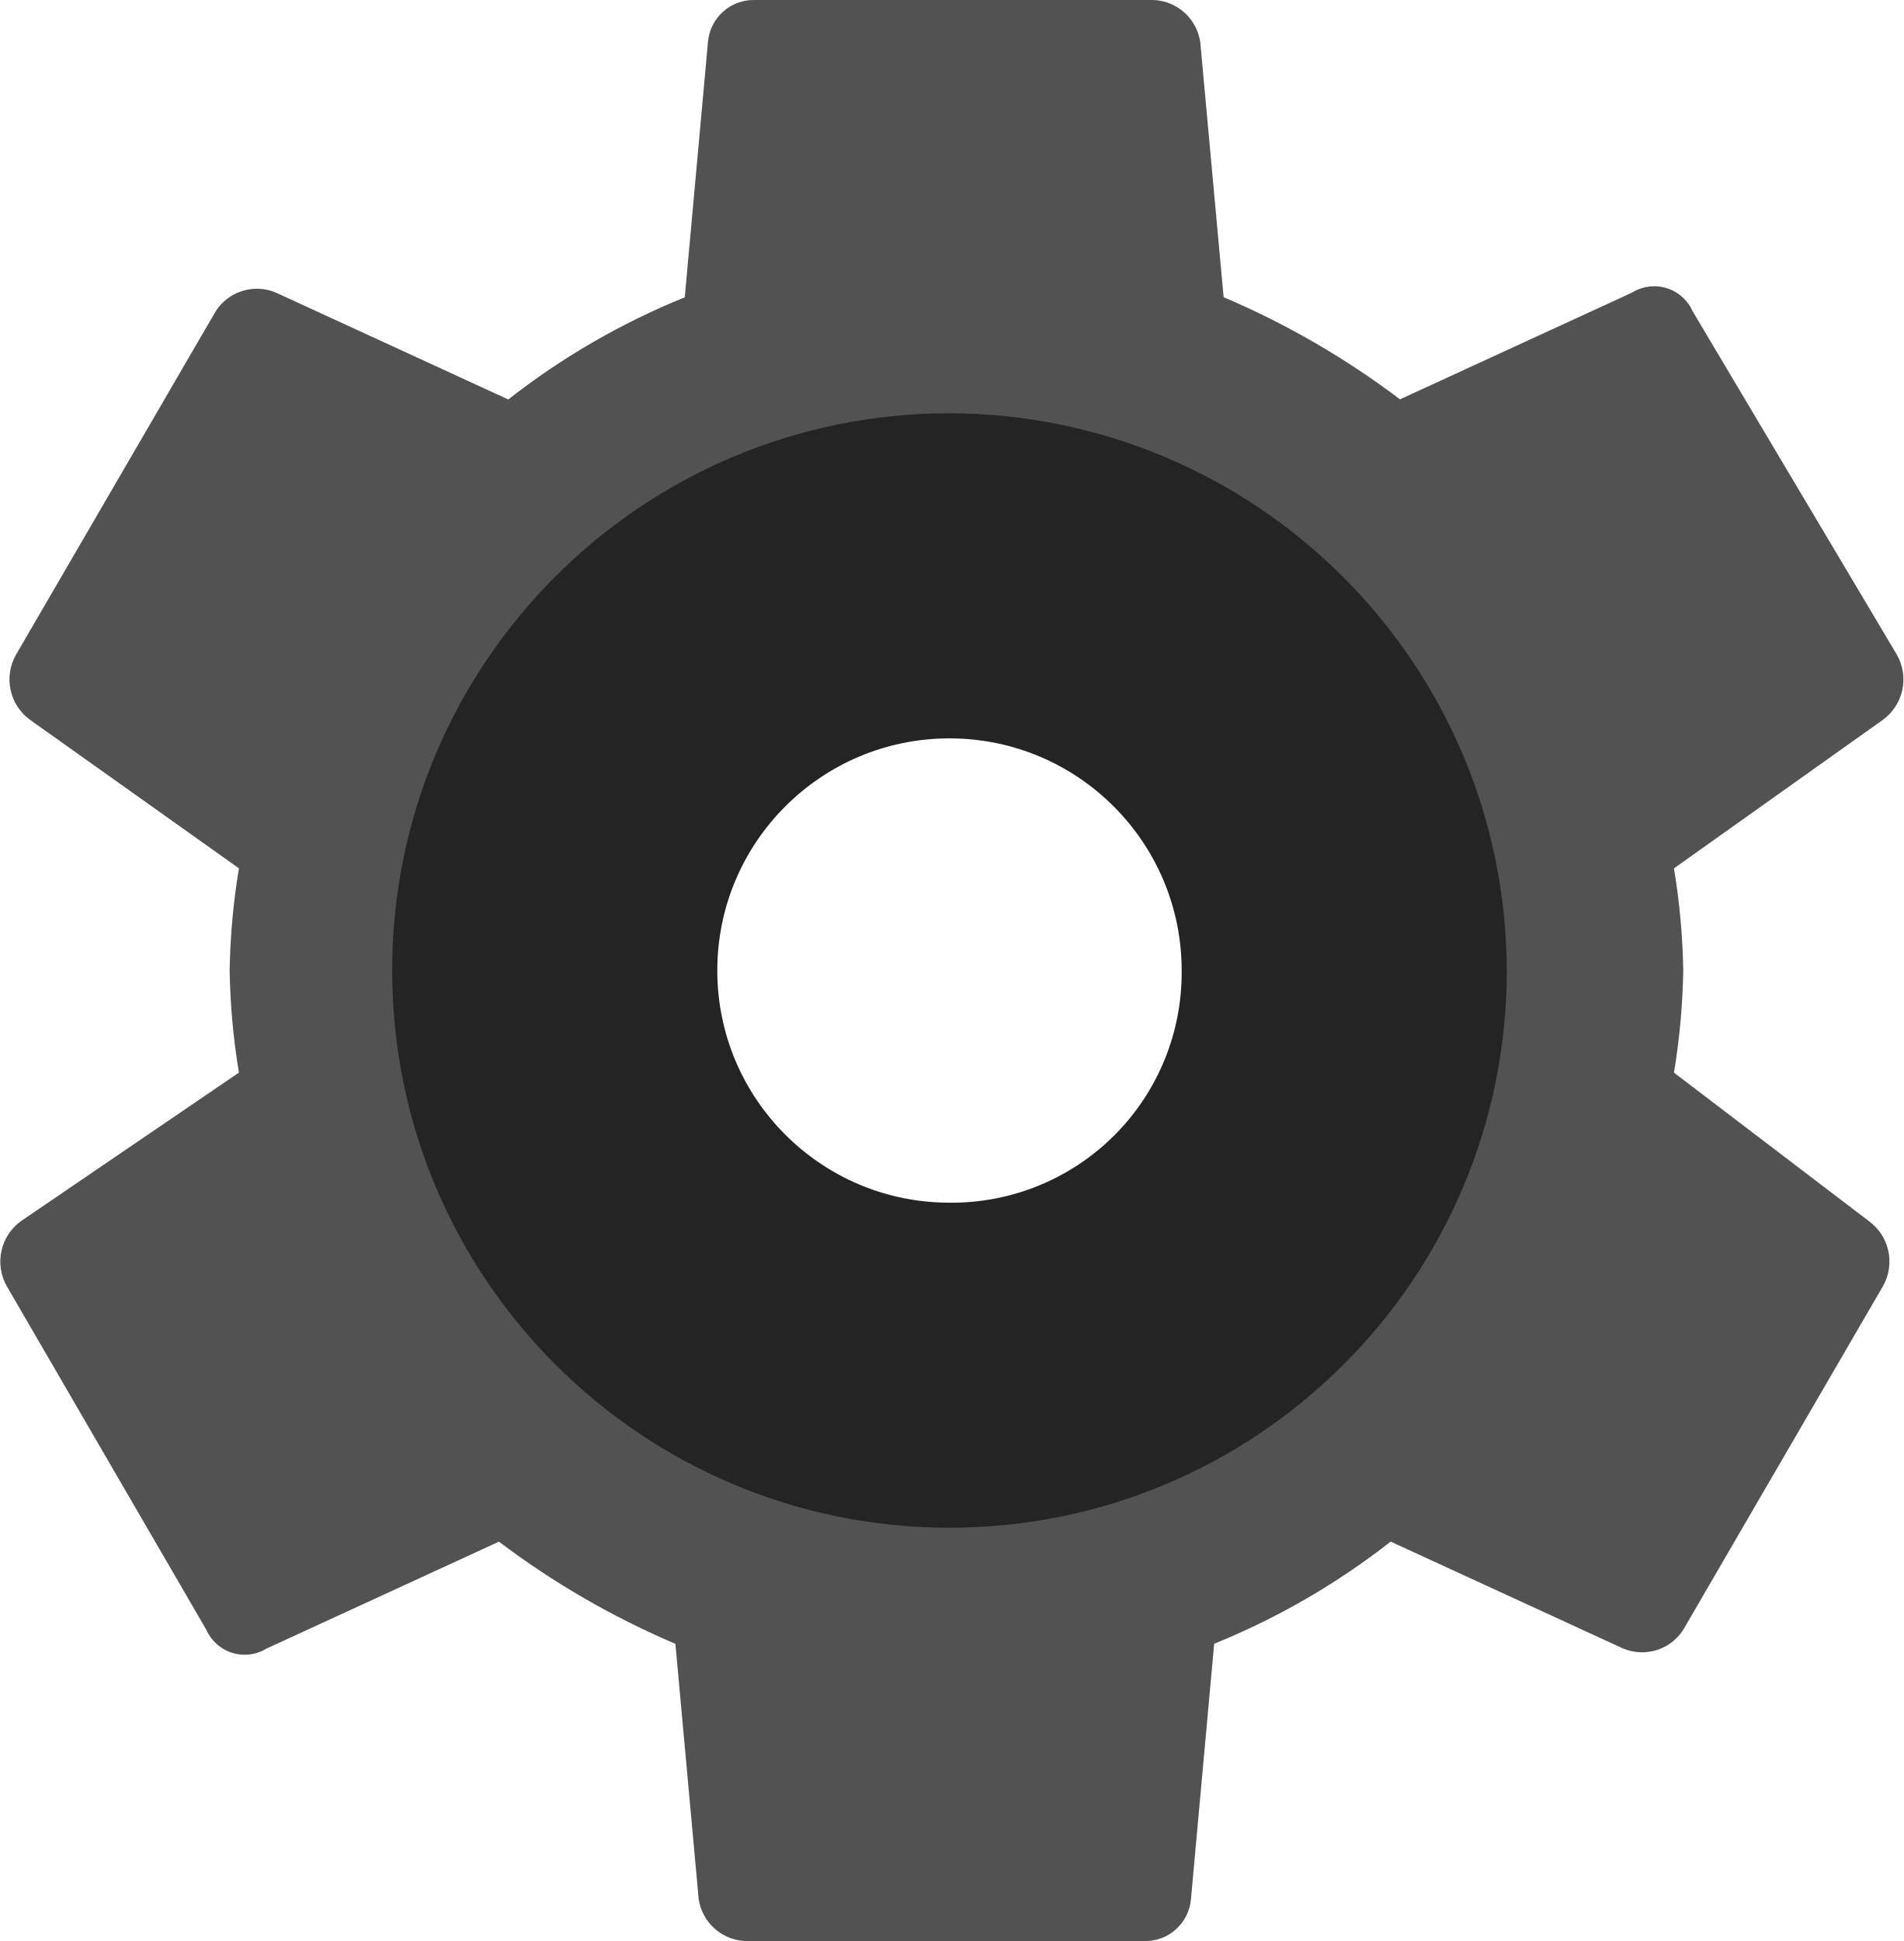
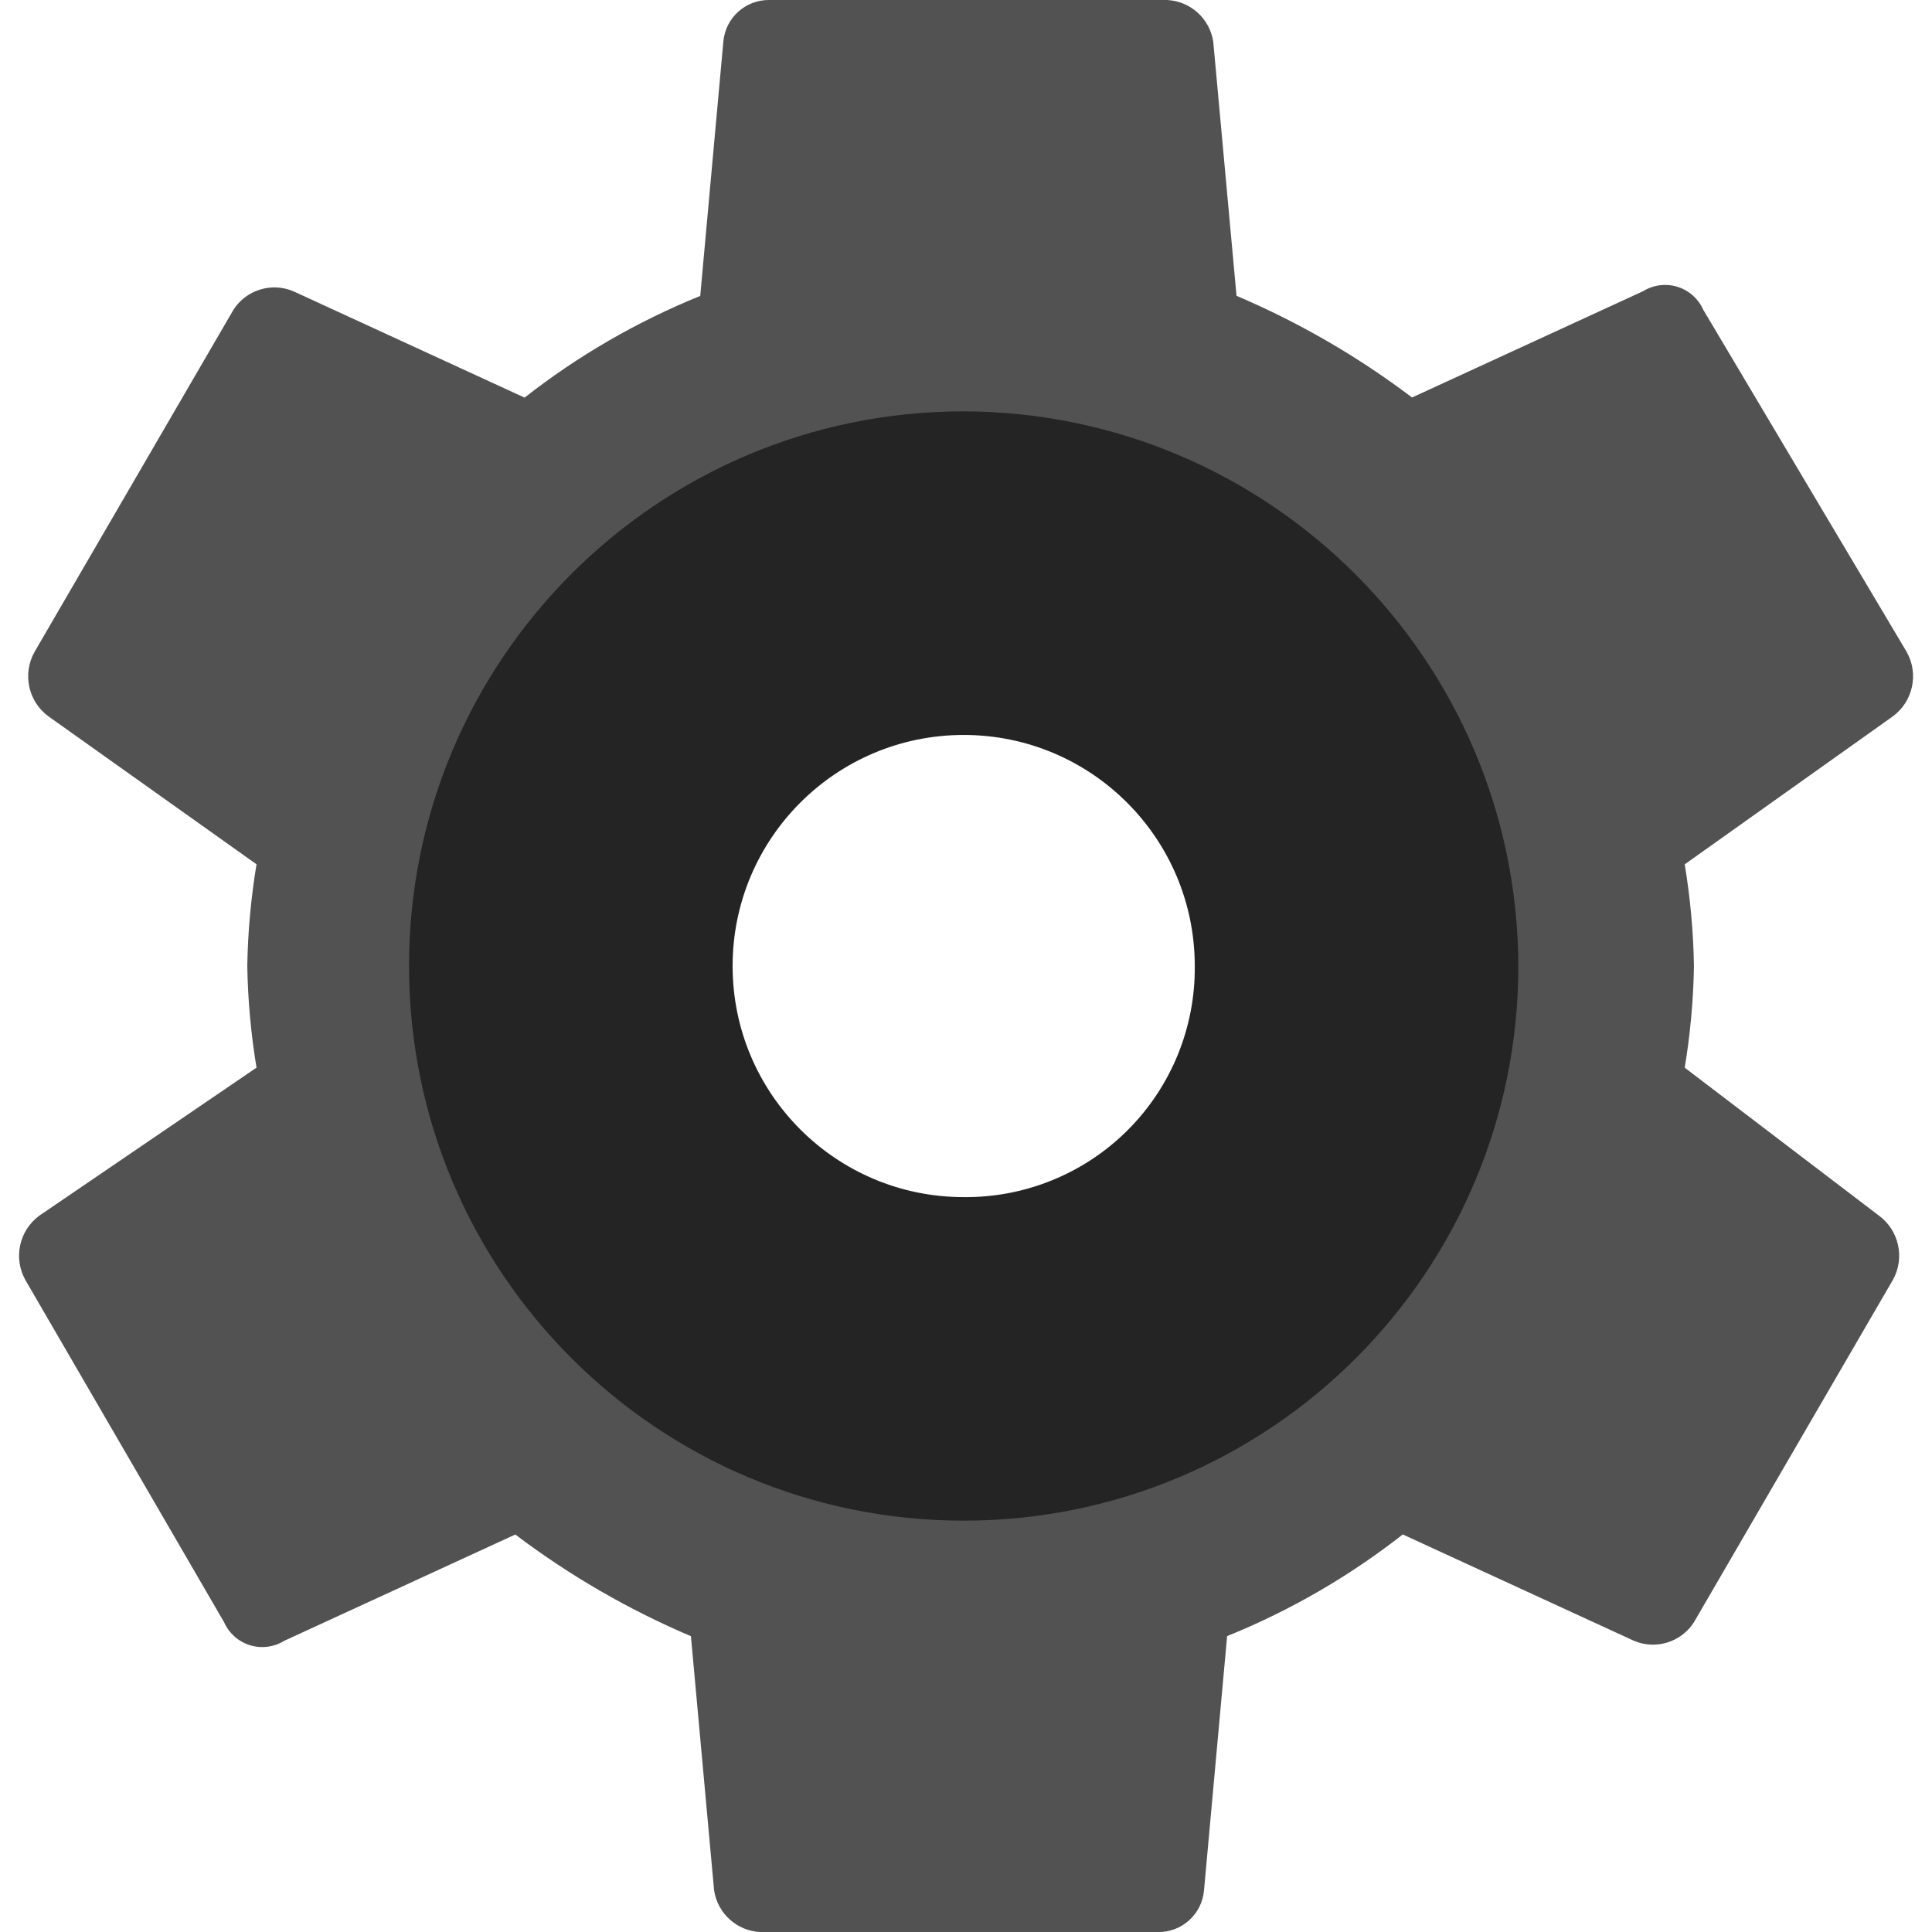
- <svg xmlns="http://www.w3.org/2000/svg" width="59.03" height="60.198" viewBox="0 0 59.03 60.198">
+ <svg xmlns="http://www.w3.org/2000/svg" width="62" height="62" viewBox="0 0 59.03 60.198">
  <g id="settings" transform="translate(-3.556 -4.1)">
    <path id="Path_76" data-name="Path 76" d="M55.465,37.367a21.572,21.572,0,0,0,.288-3.168,21.571,21.571,0,0,0-.288-3.168l6.481-4.608a1.55,1.55,0,0,0,.432-2.016L56.041,13.749a1.3,1.3,0,0,0-1.872-.576l-7.2,3.312A25.818,25.818,0,0,0,41.5,13.317L40.775,5.4a1.531,1.531,0,0,0-1.44-1.3H26.95a1.421,1.421,0,0,0-1.44,1.3l-.72,7.921a22.68,22.68,0,0,0-5.473,3.168l-7.2-3.312a1.517,1.517,0,0,0-1.872.576L4.052,24.406a1.55,1.55,0,0,0,.432,2.016l6.481,4.608a21.572,21.572,0,0,0-.288,3.168,21.572,21.572,0,0,0,.288,3.168L4.2,41.976a1.55,1.55,0,0,0-.432,2.016L9.956,54.649a1.3,1.3,0,0,0,1.872.576l7.2-3.312A25.818,25.818,0,0,0,24.5,55.081L25.222,63a1.531,1.531,0,0,0,1.44,1.3H39.047a1.421,1.421,0,0,0,1.44-1.3l.72-7.921a22.68,22.68,0,0,0,5.473-3.168l7.2,3.312a1.517,1.517,0,0,0,1.872-.576l6.193-10.657a1.55,1.55,0,0,0-.432-2.016ZM33,48.6A14.4,14.4,0,1,1,47.4,34.2,14.444,14.444,0,0,1,33,48.6Z" transform="translate(0)" fill="#525252" />
    <path id="Path_77" data-name="Path 77" d="M29.282,13A17.282,17.282,0,1,0,46.564,30.282,17.333,17.333,0,0,0,29.282,13Zm0,24.483a7.2,7.2,0,1,1,7.2-7.2A7.131,7.131,0,0,1,29.282,37.483Z" transform="translate(3.717 3.917)" fill="#242424" />
  </g>
</svg>
